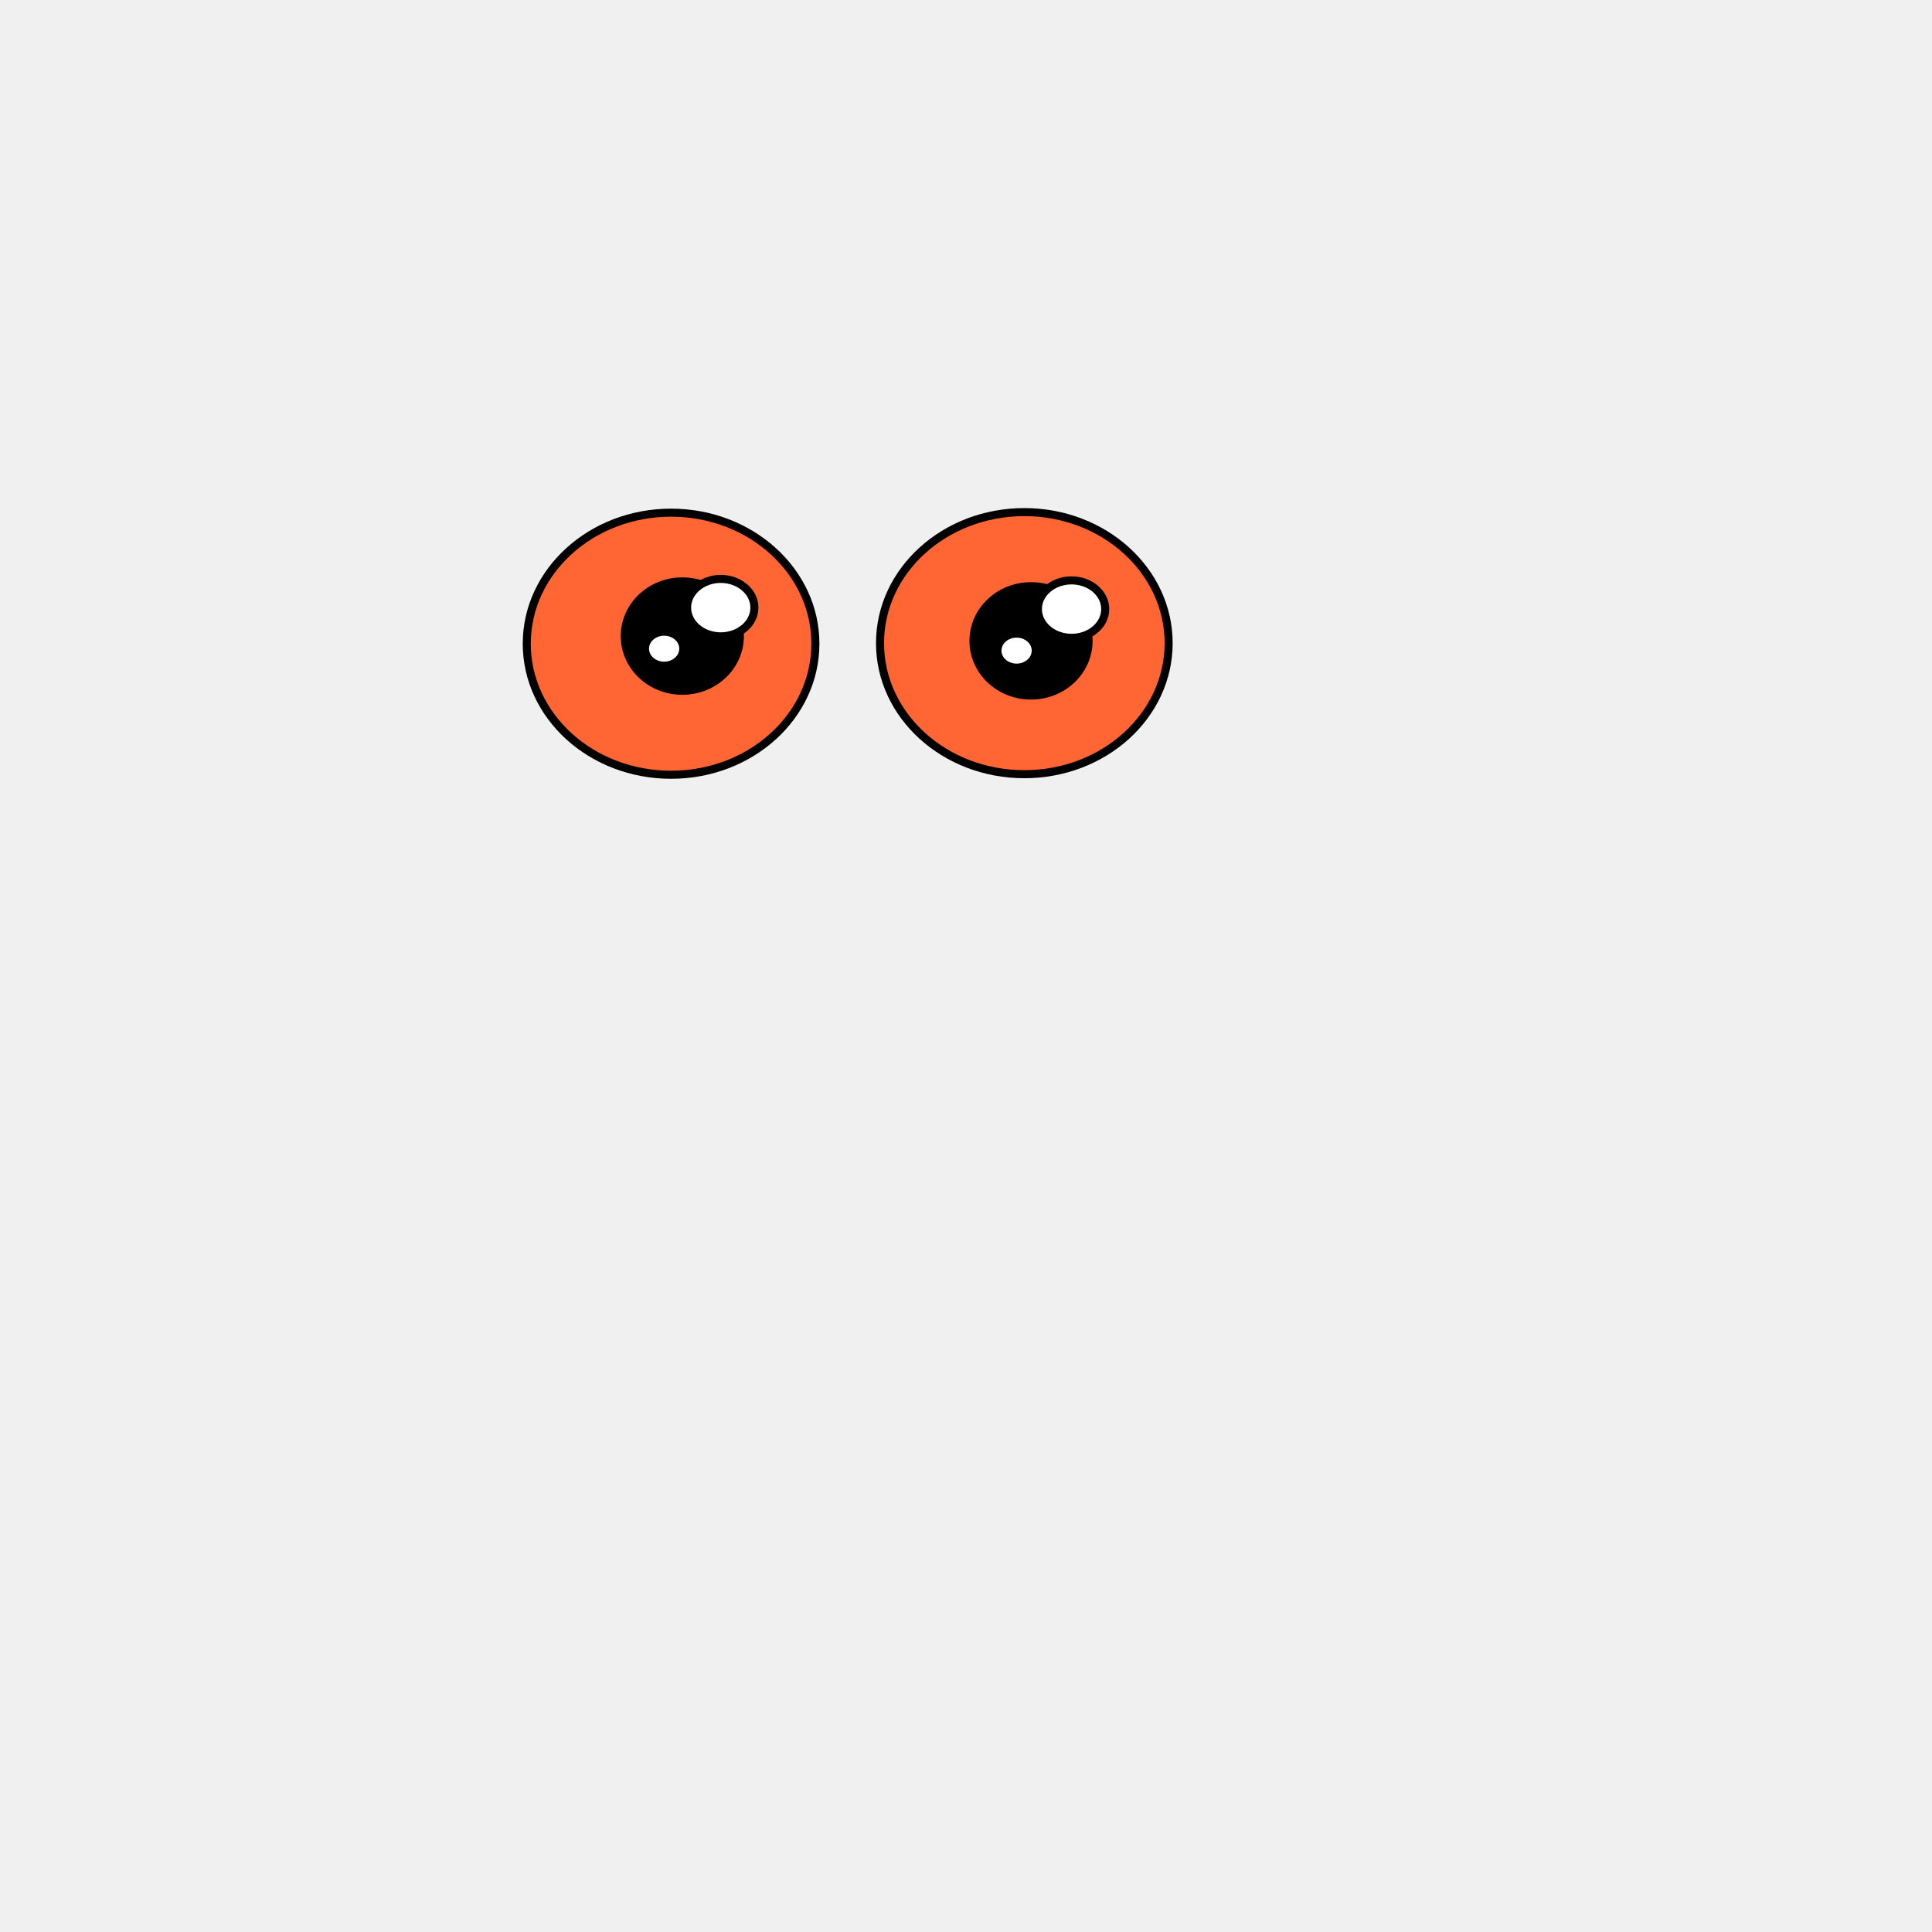
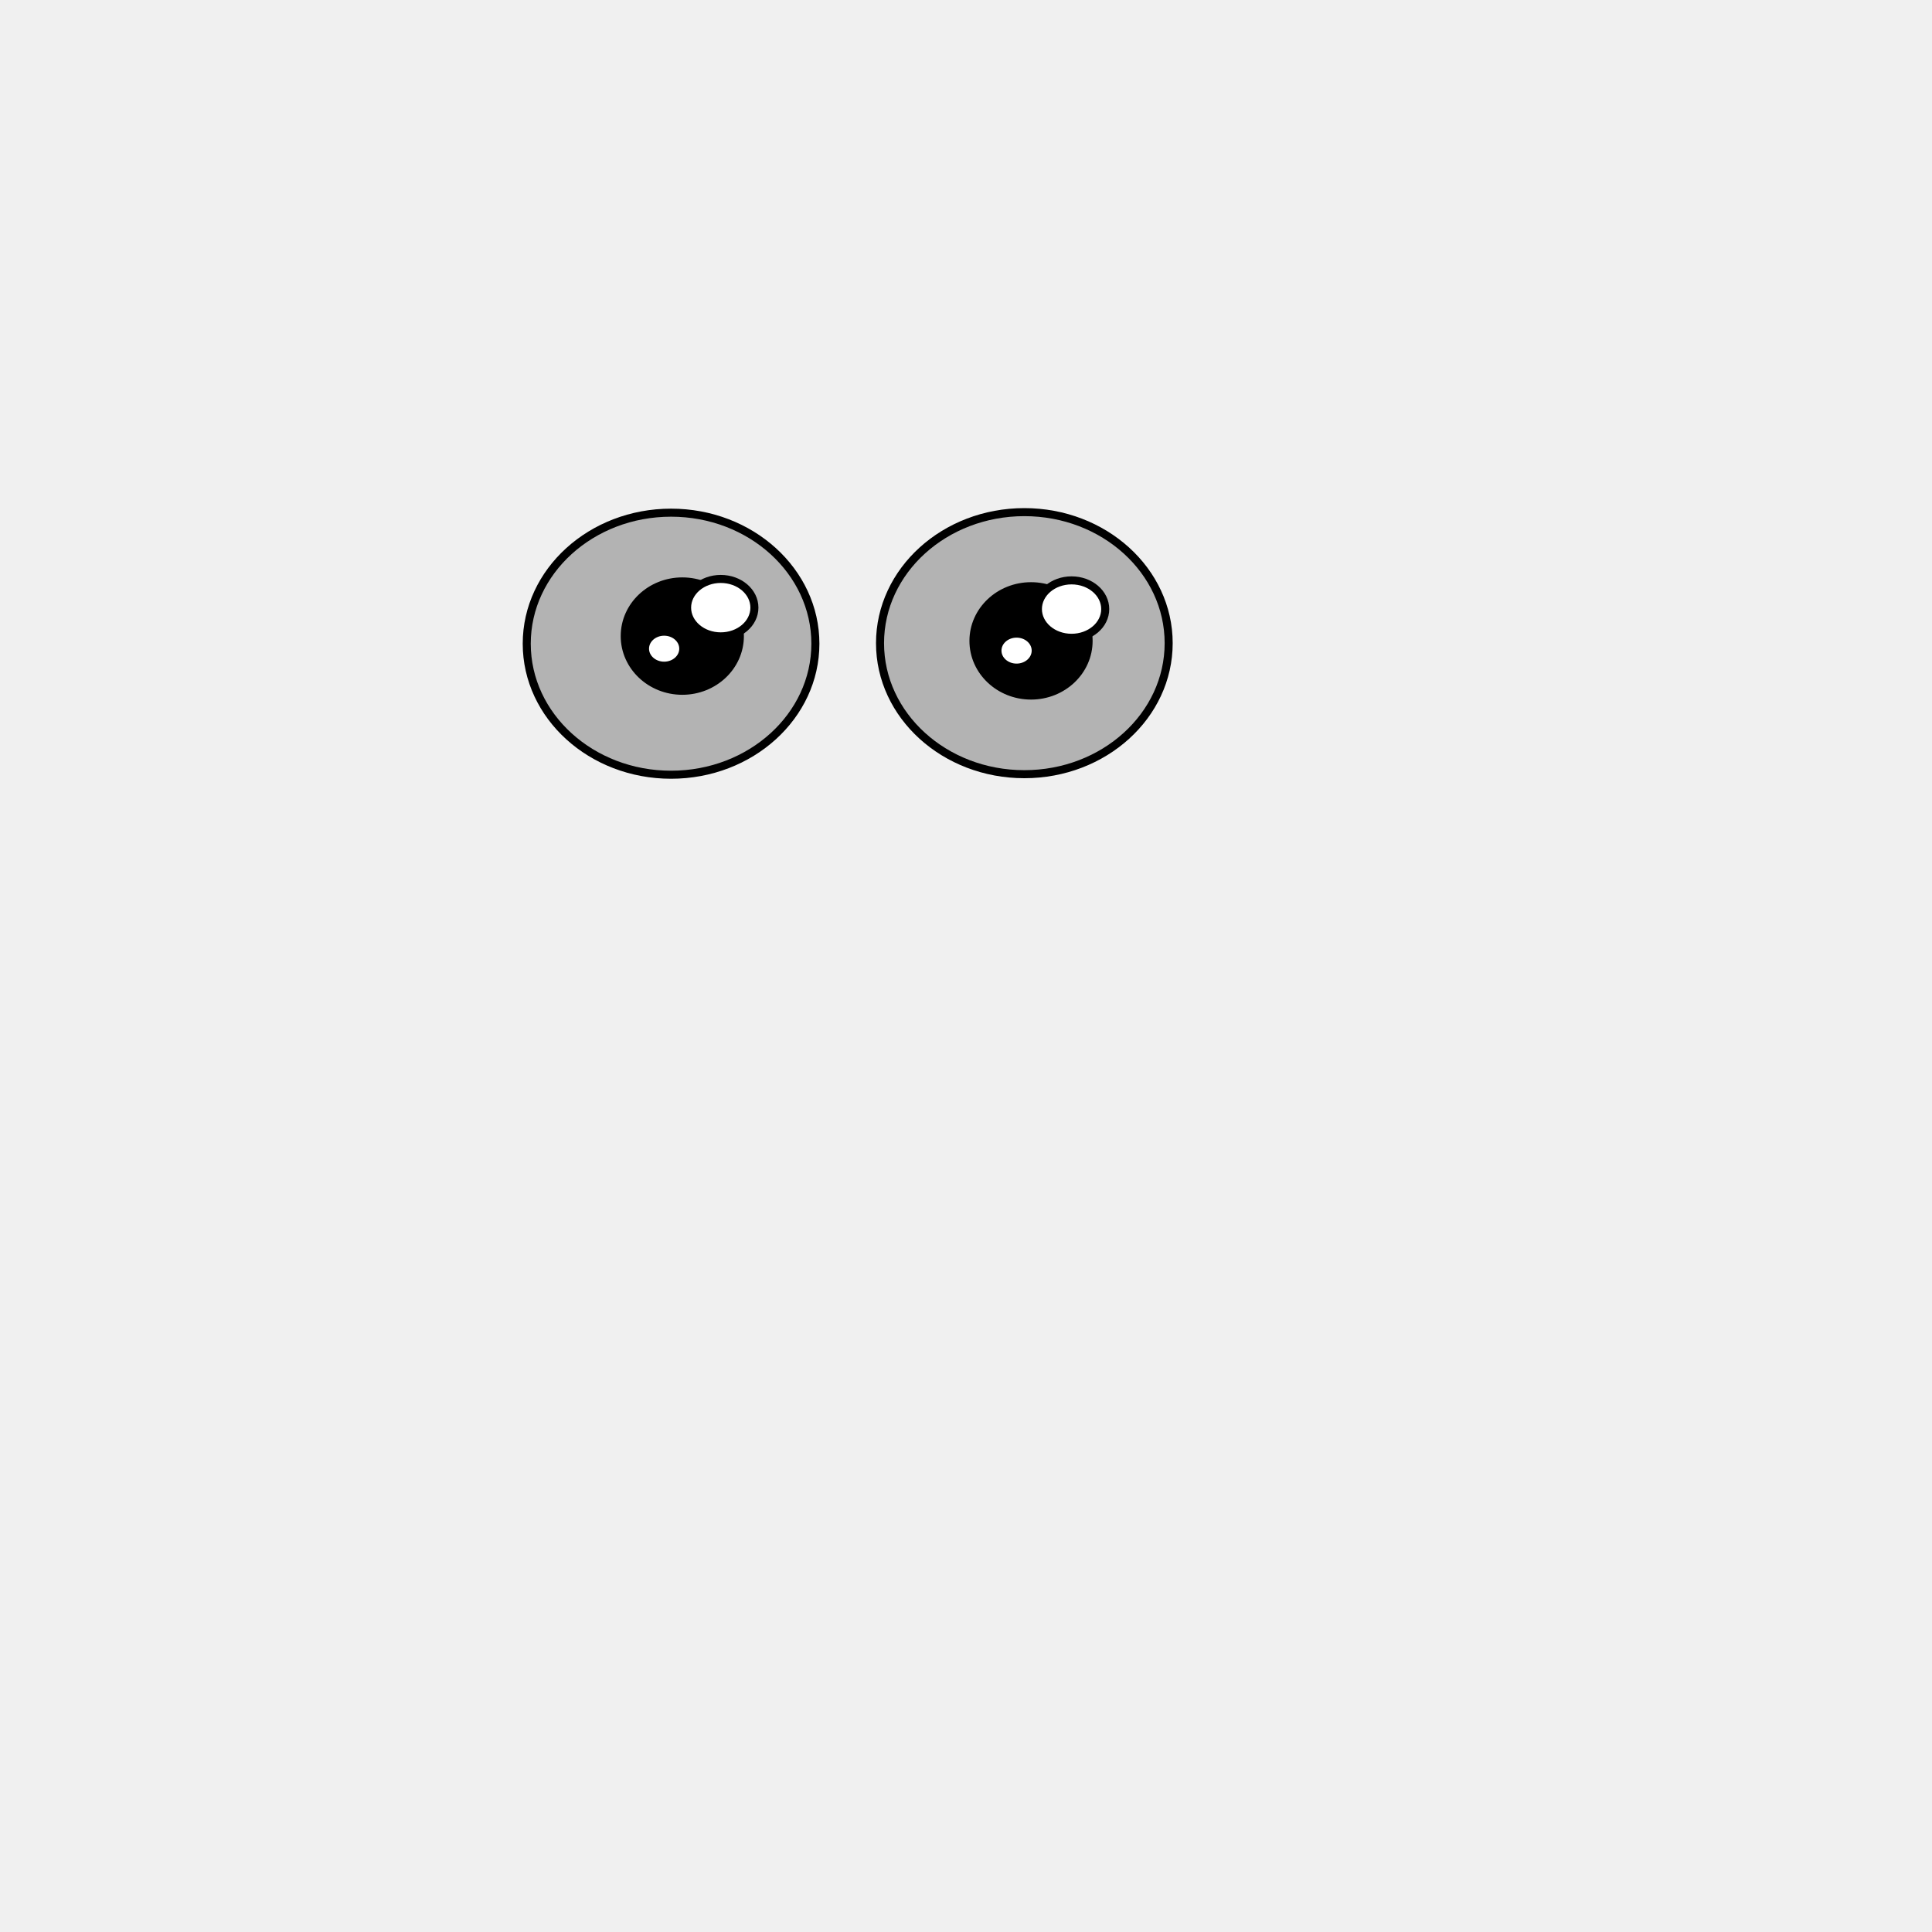
- <svg xmlns="http://www.w3.org/2000/svg" xml:space="preserve" width="1.667in" height="1.667in" version="1.1" style="shape-rendering:geometricPrecision; text-rendering:geometricPrecision; image-rendering:optimizeQuality; fill-rule:evenodd; clip-rule:evenodd" viewBox="0 0 1666.66 1666.66">
+ <svg xmlns="http://www.w3.org/2000/svg" xml:space="preserve" width="500px" height="500px" version="1.1" style="shape-rendering:geometricPrecision; text-rendering:geometricPrecision; image-rendering:optimizeQuality; fill-rule:evenodd; clip-rule:evenodd" viewBox="0 0 500 500">
  <defs>
    <style type="text/css">
   
-     .str0 {stroke:black;stroke-width:6.94;stroke-linecap:round;stroke-linejoin:round;stroke-miterlimit:2.613}
+     .str0 {stroke:black;stroke-width:2.08;stroke-linecap:round;stroke-linejoin:round;stroke-miterlimit:2.613}
    .fil0 {fill:none}
    .fil2 {fill:black}
-     .fil1 {fill:#FF6633}
+     .fil1 {fill:#B3B3B3}
    .fil3 {fill:white}
   
  </style>
  </defs>
  <g id="Layer_x0020_1">
-     <rect class="fil0" x="6.32" y="-2.06" width="1666.67" height="1666.67" />
-     <g id="_2853895152400">
-       <ellipse class="fil1 str0" cx="578.91" cy="555.31" rx="124.49" ry="113.05" />
-       <ellipse class="fil1 str0" cx="883.65" cy="554.82" rx="124.49" ry="113.05" />
-       <ellipse class="fil2 str0" cx="588.61" cy="548.73" rx="49.66" ry="47.17" />
-       <ellipse class="fil2 str0" cx="889.42" cy="552.85" rx="49.66" ry="47.17" />
-       <ellipse class="fil3 str0" cx="572.93" cy="559.6" rx="16.51" ry="14.67" />
-       <ellipse class="fil3 str0" cx="876.97" cy="561.27" rx="16.51" ry="14.67" />
-       <ellipse class="fil3 str0" cx="621.76" cy="524.18" rx="29.03" ry="24.77" />
-       <ellipse class="fil3 str0" cx="924.39" cy="525.45" rx="29.03" ry="24.77" />
+     <rect class="fil0" x="1.89" y="-0.62" width="500" height="500" />
+     <g id="_2295124751088">
+       <ellipse class="fil1 str0" cx="173.67" cy="166.59" rx="37.35" ry="33.91" />
+       <ellipse class="fil1 str0" cx="265.1" cy="166.45" rx="37.35" ry="33.91" />
+       <ellipse class="fil2 str0" cx="176.58" cy="164.62" rx="14.9" ry="14.15" />
+       <ellipse class="fil2 str0" cx="266.83" cy="165.86" rx="14.9" ry="14.15" />
+       <ellipse class="fil3 str0" cx="171.88" cy="167.88" rx="4.95" ry="4.4" />
+       <ellipse class="fil3 str0" cx="263.09" cy="168.38" rx="4.95" ry="4.4" />
+       <ellipse class="fil3 str0" cx="186.53" cy="157.26" rx="8.71" ry="7.43" />
+       <ellipse class="fil3 str0" cx="277.32" cy="157.63" rx="8.71" ry="7.43" />
    </g>
  </g>
</svg>
